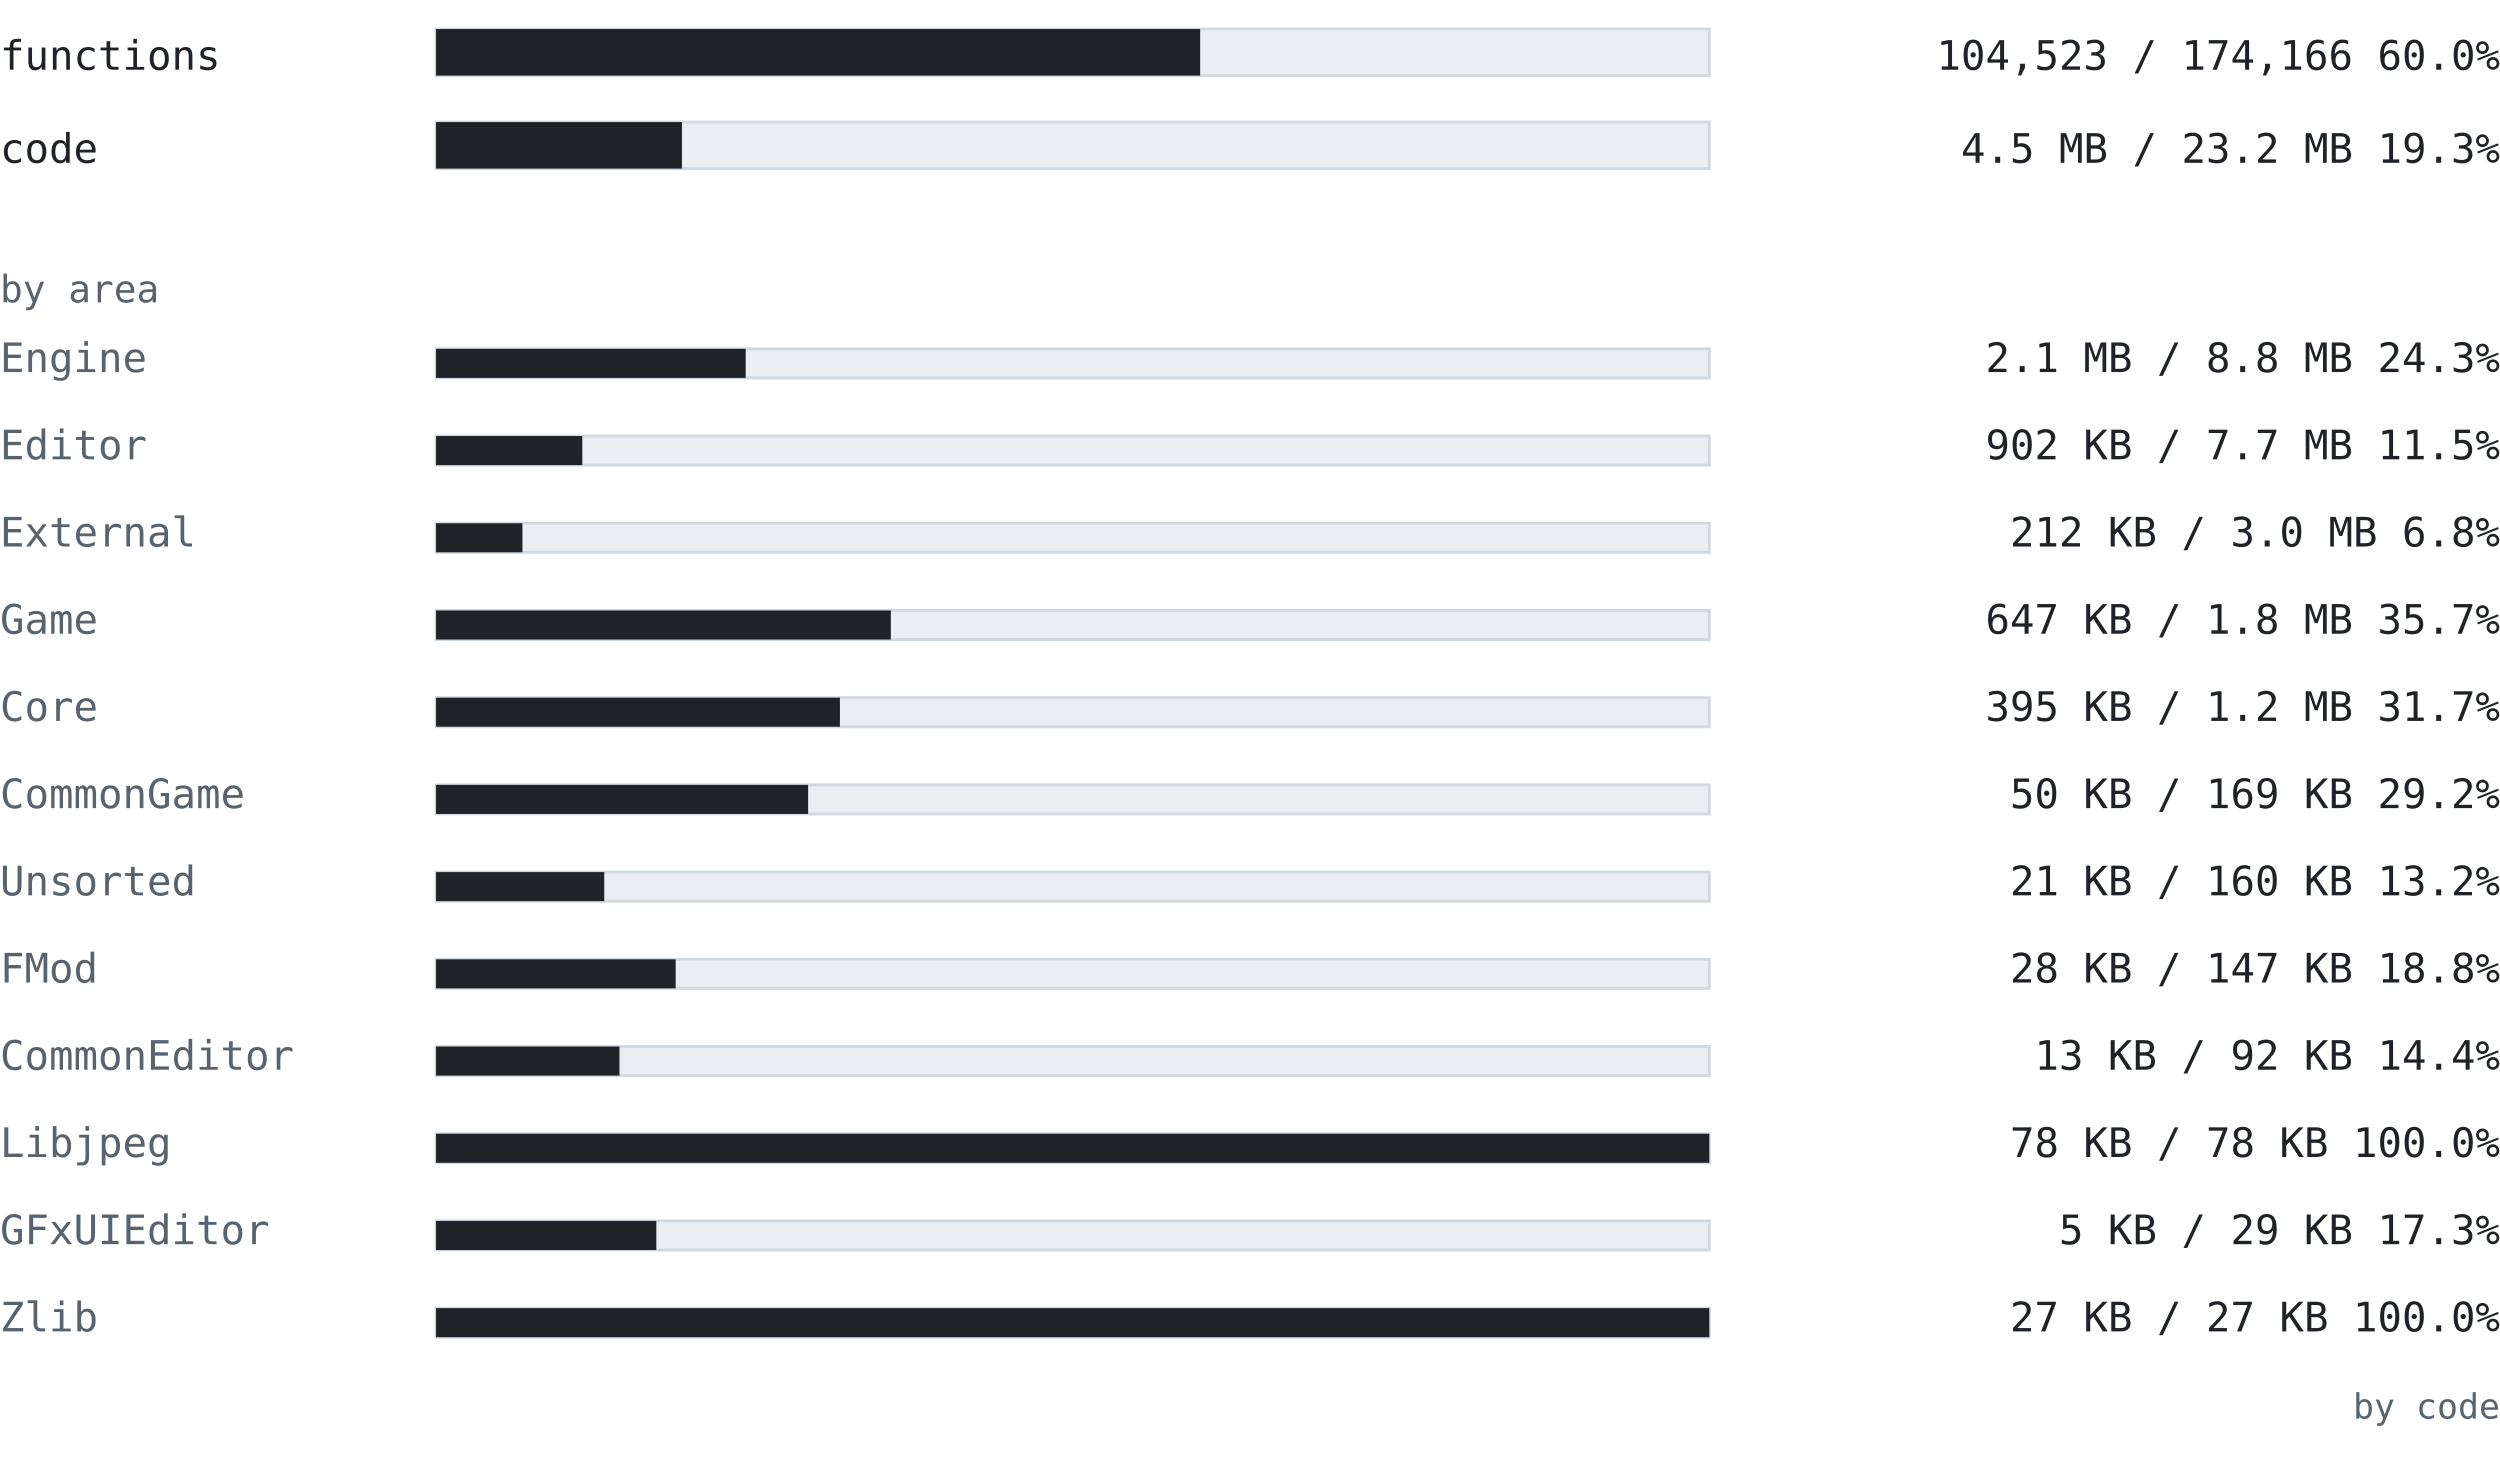
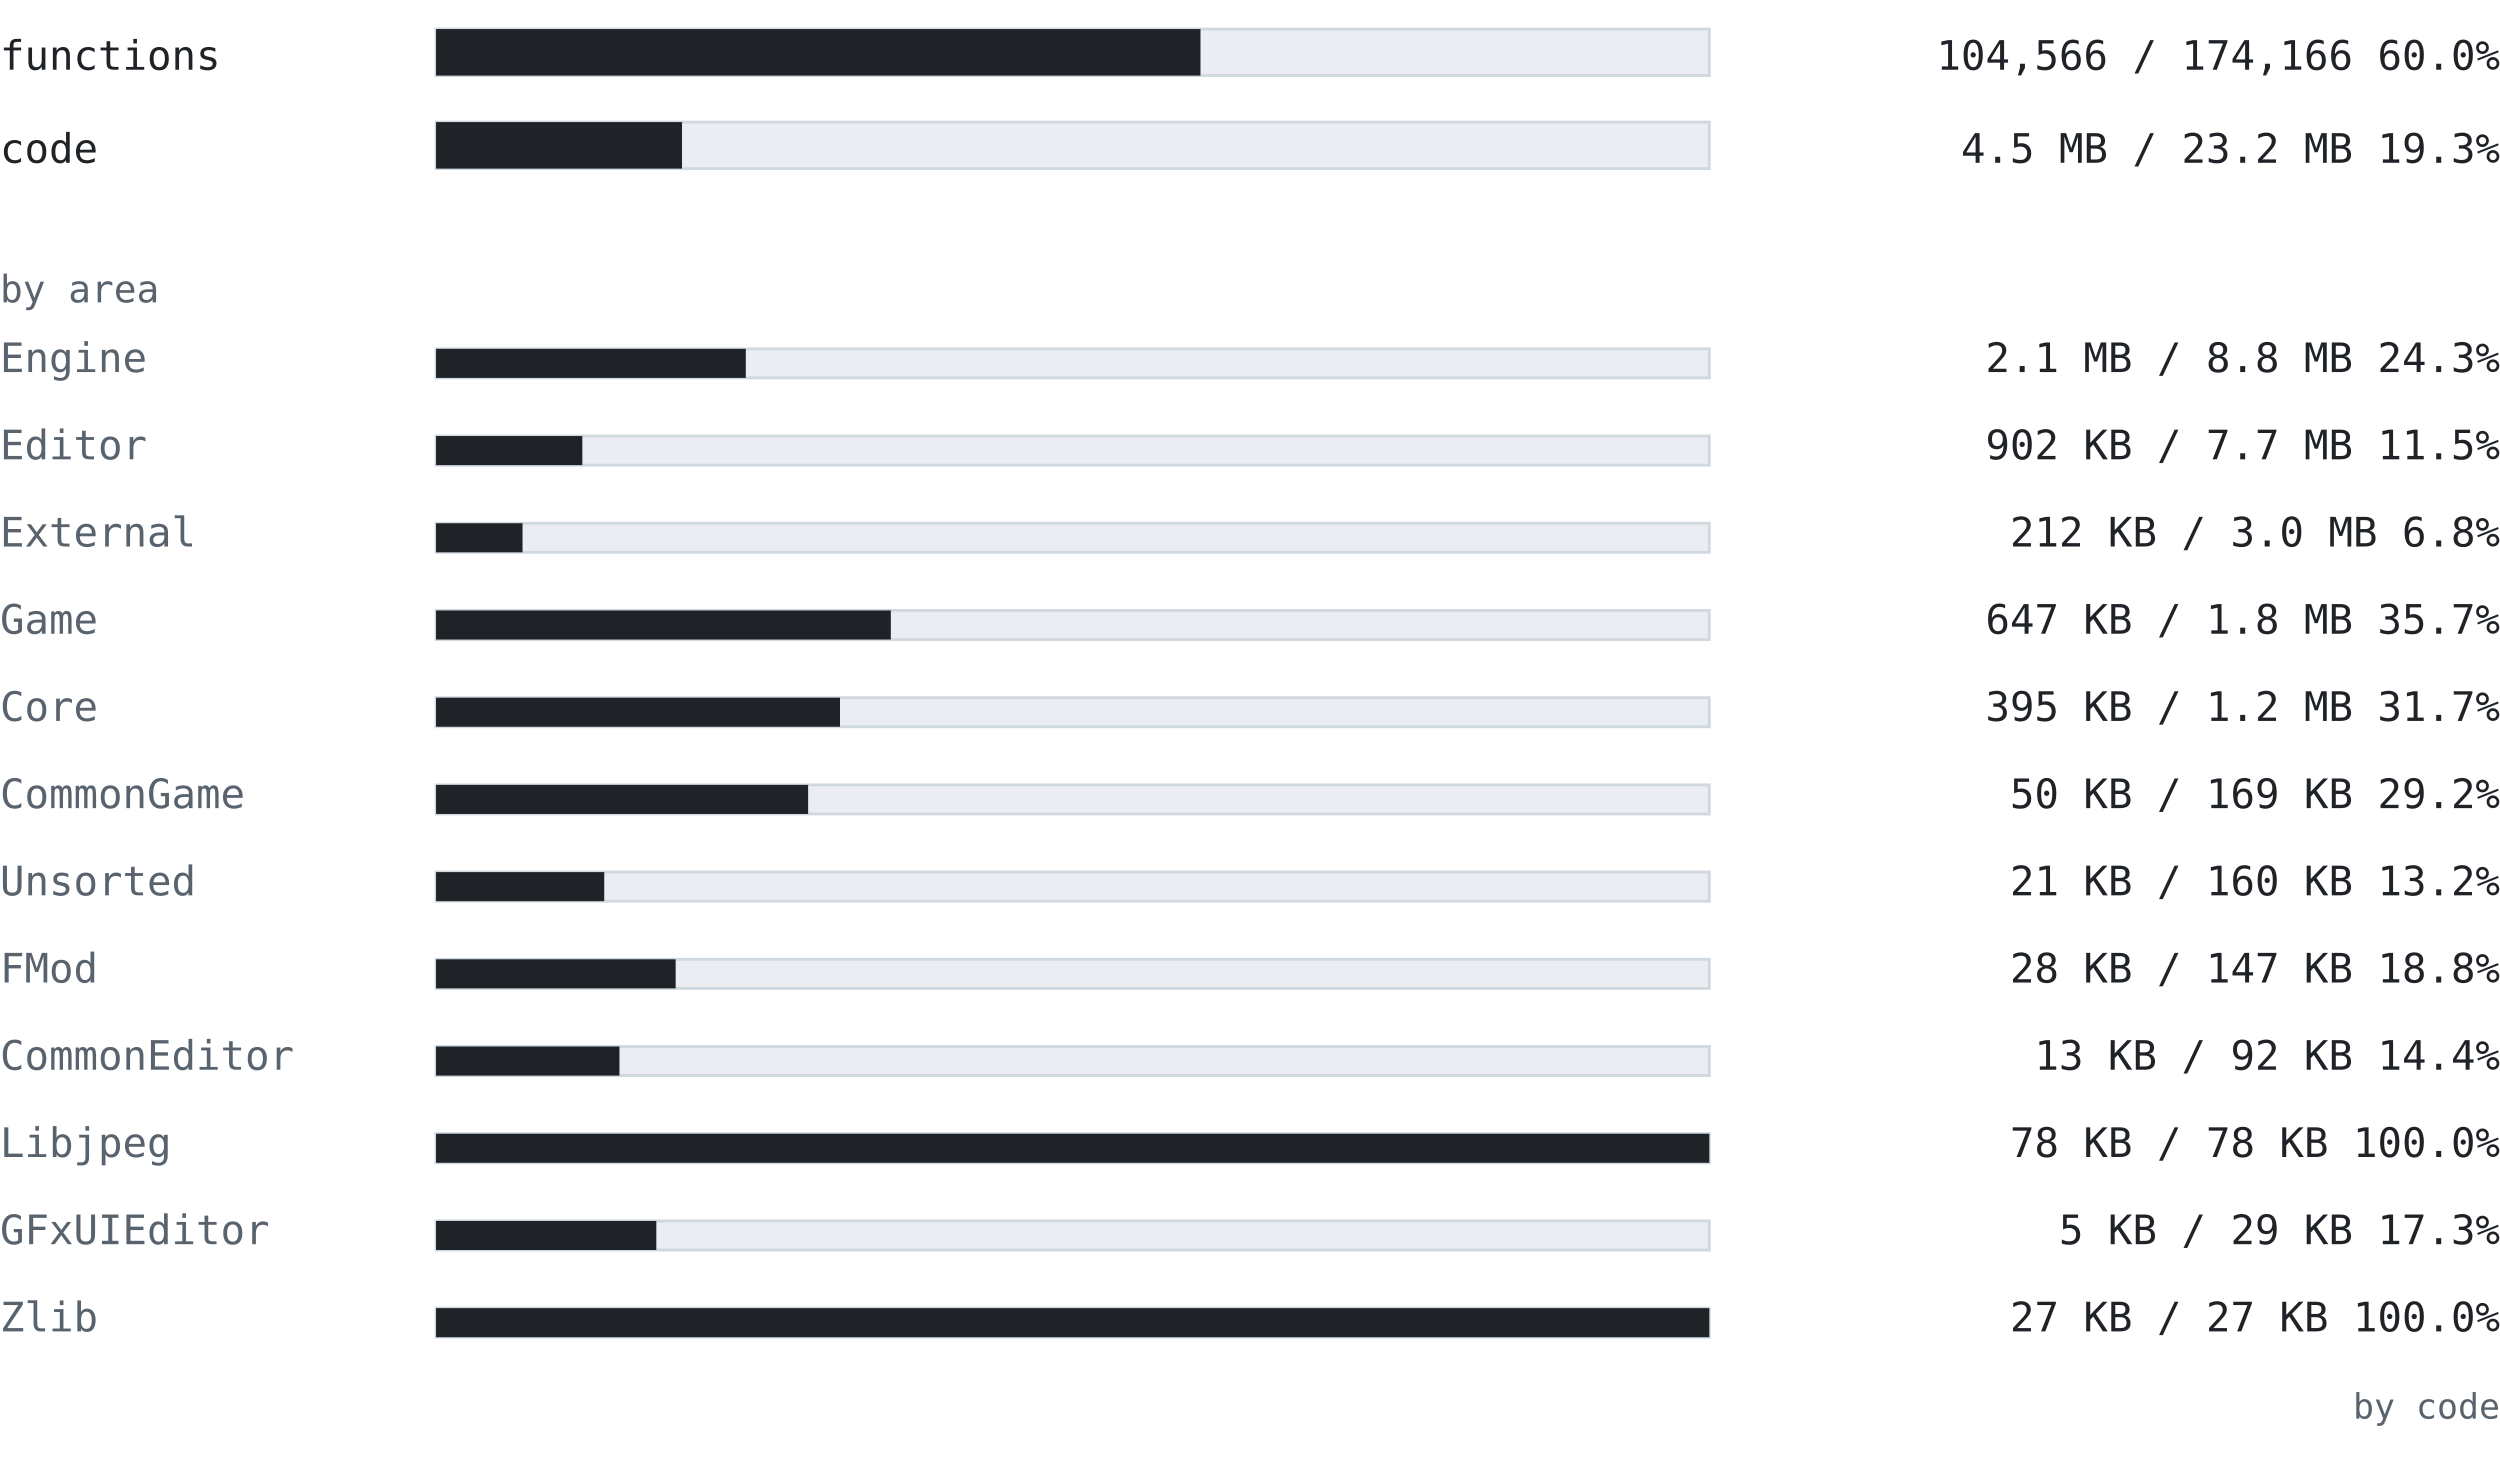
<svg xmlns="http://www.w3.org/2000/svg" width="860" height="510" viewBox="0 0 860 510" font-family="ui-monospace, SFMono-Regular, 'Cascadia Mono', Consolas, 'DejaVu Sans Mono', monospace">
  <text x="0" y="24" font-size="14" fill="#1f2328" text-anchor="start" font-weight="normal">functions</text>
  <rect x="150" y="10" width="438" height="16" fill="#eaeef2" stroke="#d1d9e0" />
-   <rect x="150" y="10" width="262.859" height="16" fill="#1f2328" />
-   <text x="860" y="24" font-size="14" fill="#1f2328" text-anchor="end" font-weight="normal">104,523 / 174,166  60.0%</text>
+   <rect x="150" y="10" width="262.967" height="16" fill="#1f2328" />
+   <text x="860" y="24" font-size="14" fill="#1f2328" text-anchor="end" font-weight="normal">104,566 / 174,166  60.0%</text>
  <text x="0" y="56" font-size="14" fill="#1f2328" text-anchor="start" font-weight="normal">code</text>
  <rect x="150" y="42" width="438" height="16" fill="#eaeef2" stroke="#d1d9e0" />
-   <rect x="150" y="42" width="84.593" height="16" fill="#1f2328" />
+   <rect x="150" y="42" width="84.618" height="16" fill="#1f2328" />
  <text x="860" y="56" font-size="14" fill="#1f2328" text-anchor="end" font-weight="normal">4.5 MB / 23.2 MB  19.3%</text>
  <text x="0" y="104" font-size="13" fill="#59636e" text-anchor="start" font-weight="normal">by area</text>
  <text x="0" y="128" font-size="14" fill="#59636e" text-anchor="start" font-weight="normal">Engine</text>
  <rect x="150" y="120" width="438" height="10" fill="#eaeef2" stroke="#d1d9e0" />
-   <rect x="150" y="120" width="106.513" height="10" fill="#1f2328" />
+   <rect x="150" y="120" width="106.558" height="10" fill="#1f2328" />
  <text x="860" y="128" font-size="14" fill="#1f2328" text-anchor="end" font-weight="normal">2.1 MB / 8.8 MB  24.3%</text>
  <text x="0" y="158" font-size="14" fill="#59636e" text-anchor="start" font-weight="normal">Editor</text>
  <rect x="150" y="150" width="438" height="10" fill="#eaeef2" stroke="#d1d9e0" />
-   <rect x="150" y="150" width="50.315" height="10" fill="#1f2328" />
+   <rect x="150" y="150" width="50.323" height="10" fill="#1f2328" />
  <text x="860" y="158" font-size="14" fill="#1f2328" text-anchor="end" font-weight="normal">902 KB / 7.7 MB  11.5%</text>
  <text x="0" y="188" font-size="14" fill="#59636e" text-anchor="start" font-weight="normal">External</text>
  <rect x="150" y="180" width="438" height="10" fill="#eaeef2" stroke="#d1d9e0" />
-   <rect x="150" y="180" width="29.717" height="10" fill="#1f2328" />
+   <rect x="150" y="180" width="29.749" height="10" fill="#1f2328" />
  <text x="860" y="188" font-size="14" fill="#1f2328" text-anchor="end" font-weight="normal">212 KB / 3.0 MB  6.8%</text>
  <text x="0" y="218" font-size="14" fill="#59636e" text-anchor="start" font-weight="normal">Game</text>
  <rect x="150" y="210" width="438" height="10" fill="#eaeef2" stroke="#d1d9e0" />
  <rect x="150" y="210" width="156.448" height="10" fill="#1f2328" />
  <text x="860" y="218" font-size="14" fill="#1f2328" text-anchor="end" font-weight="normal">647 KB / 1.8 MB  35.7%</text>
  <text x="0" y="248" font-size="14" fill="#59636e" text-anchor="start" font-weight="normal">Core</text>
  <rect x="150" y="240" width="438" height="10" fill="#eaeef2" stroke="#d1d9e0" />
-   <rect x="150" y="240" width="138.934" height="10" fill="#1f2328" />
+   <rect x="150" y="240" width="138.954" height="10" fill="#1f2328" />
  <text x="860" y="248" font-size="14" fill="#1f2328" text-anchor="end" font-weight="normal">395 KB / 1.2 MB  31.7%</text>
  <text x="0" y="278" font-size="14" fill="#59636e" text-anchor="start" font-weight="normal">CommonGame</text>
  <rect x="150" y="270" width="438" height="10" fill="#eaeef2" stroke="#d1d9e0" />
  <rect x="150" y="270" width="127.996" height="10" fill="#1f2328" />
  <text x="860" y="278" font-size="14" fill="#1f2328" text-anchor="end" font-weight="normal">50 KB / 169 KB  29.2%</text>
  <text x="0" y="308" font-size="14" fill="#59636e" text-anchor="start" font-weight="normal">Unsorted</text>
  <rect x="150" y="300" width="438" height="10" fill="#eaeef2" stroke="#d1d9e0" />
  <rect x="150" y="300" width="57.859" height="10" fill="#1f2328" />
  <text x="860" y="308" font-size="14" fill="#1f2328" text-anchor="end" font-weight="normal">21 KB / 160 KB  13.2%</text>
  <text x="0" y="338" font-size="14" fill="#59636e" text-anchor="start" font-weight="normal">FMod</text>
  <rect x="150" y="330" width="438" height="10" fill="#eaeef2" stroke="#d1d9e0" />
  <rect x="150" y="330" width="82.427" height="10" fill="#1f2328" />
  <text x="860" y="338" font-size="14" fill="#1f2328" text-anchor="end" font-weight="normal">28 KB / 147 KB  18.8%</text>
  <text x="0" y="368" font-size="14" fill="#59636e" text-anchor="start" font-weight="normal">CommonEditor</text>
  <rect x="150" y="360" width="438" height="10" fill="#eaeef2" stroke="#d1d9e0" />
  <rect x="150" y="360" width="63.092" height="10" fill="#1f2328" />
  <text x="860" y="368" font-size="14" fill="#1f2328" text-anchor="end" font-weight="normal">13 KB / 92 KB  14.4%</text>
  <text x="0" y="398" font-size="14" fill="#59636e" text-anchor="start" font-weight="normal">Libjpeg</text>
  <rect x="150" y="390" width="438" height="10" fill="#eaeef2" stroke="#d1d9e0" />
  <rect x="150" y="390" width="438" height="10" fill="#1f2328" />
  <text x="860" y="398" font-size="14" fill="#1f2328" text-anchor="end" font-weight="normal">78 KB / 78 KB  100.0%</text>
  <text x="0" y="428" font-size="14" fill="#59636e" text-anchor="start" font-weight="normal">GFxUIEditor</text>
  <rect x="150" y="420" width="438" height="10" fill="#eaeef2" stroke="#d1d9e0" />
  <rect x="150" y="420" width="75.775" height="10" fill="#1f2328" />
  <text x="860" y="428" font-size="14" fill="#1f2328" text-anchor="end" font-weight="normal">5 KB / 29 KB  17.3%</text>
  <text x="0" y="458" font-size="14" fill="#59636e" text-anchor="start" font-weight="normal">Zlib</text>
  <rect x="150" y="450" width="438" height="10" fill="#eaeef2" stroke="#d1d9e0" />
  <rect x="150" y="450" width="438" height="10" fill="#1f2328" />
  <text x="860" y="458" font-size="14" fill="#1f2328" text-anchor="end" font-weight="normal">27 KB / 27 KB  100.0%</text>
  <text x="860" y="488" font-size="12" fill="#59636e" text-anchor="end" font-weight="normal">by code</text>
</svg>
